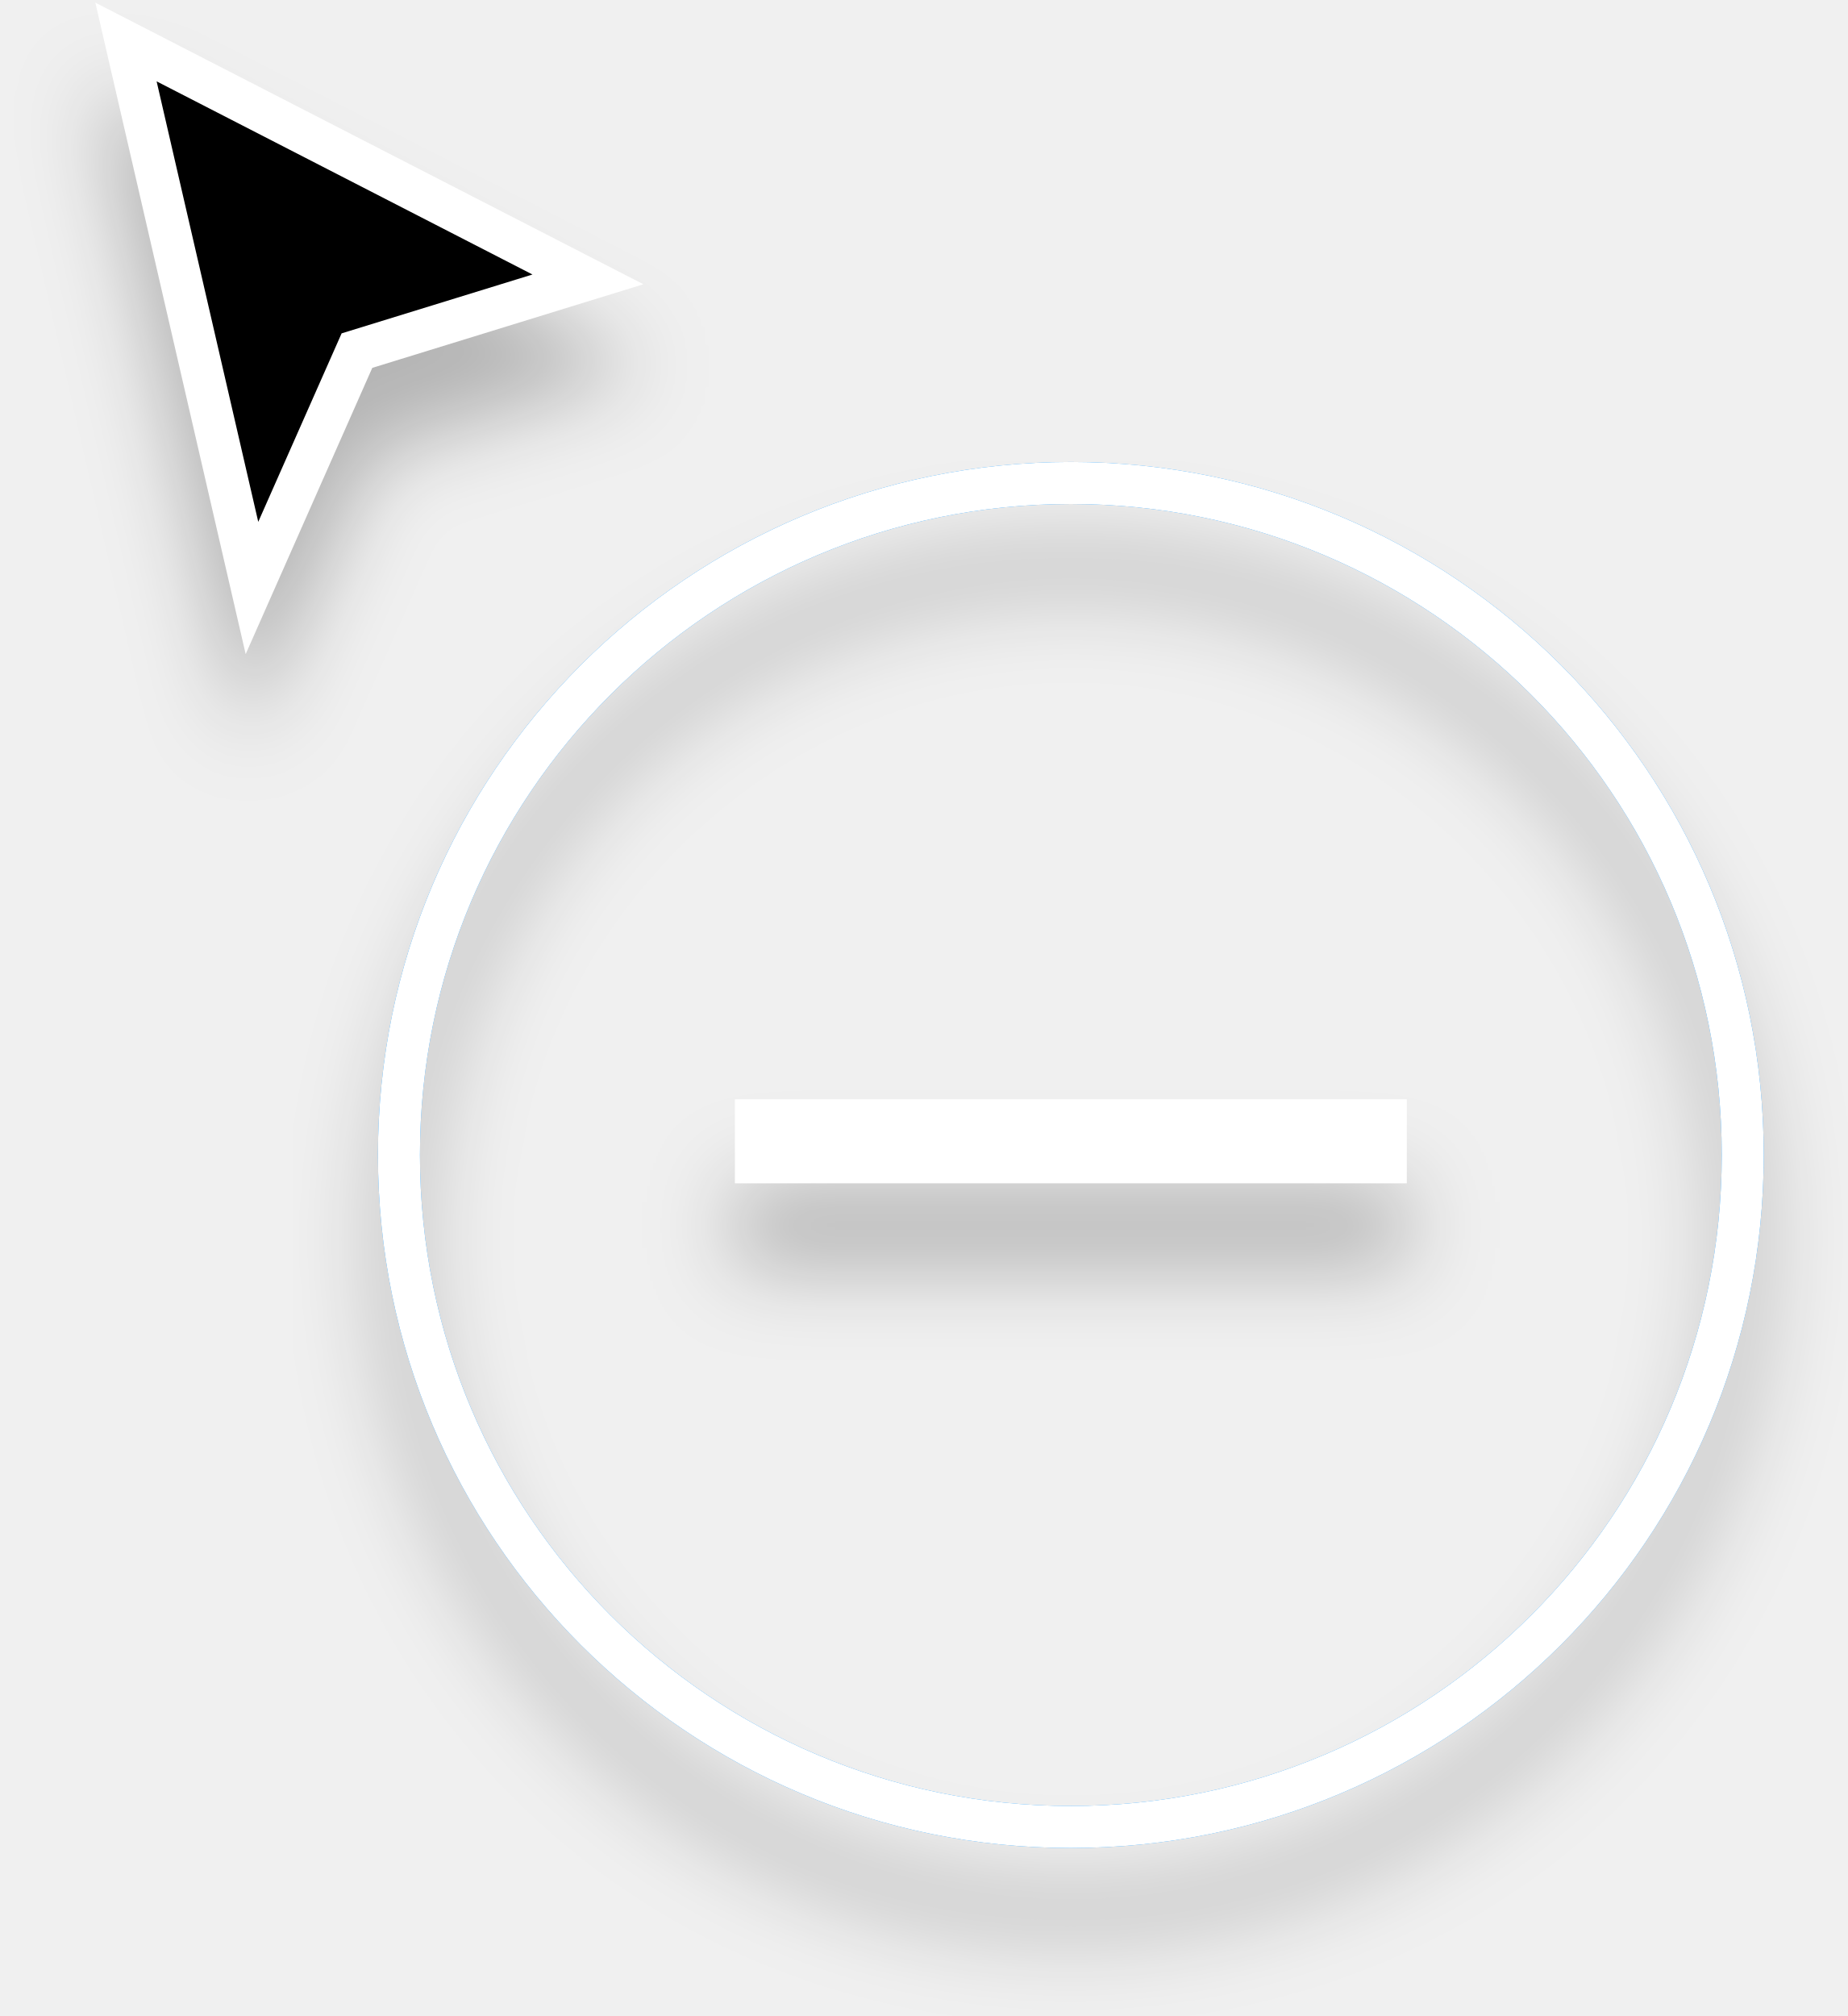
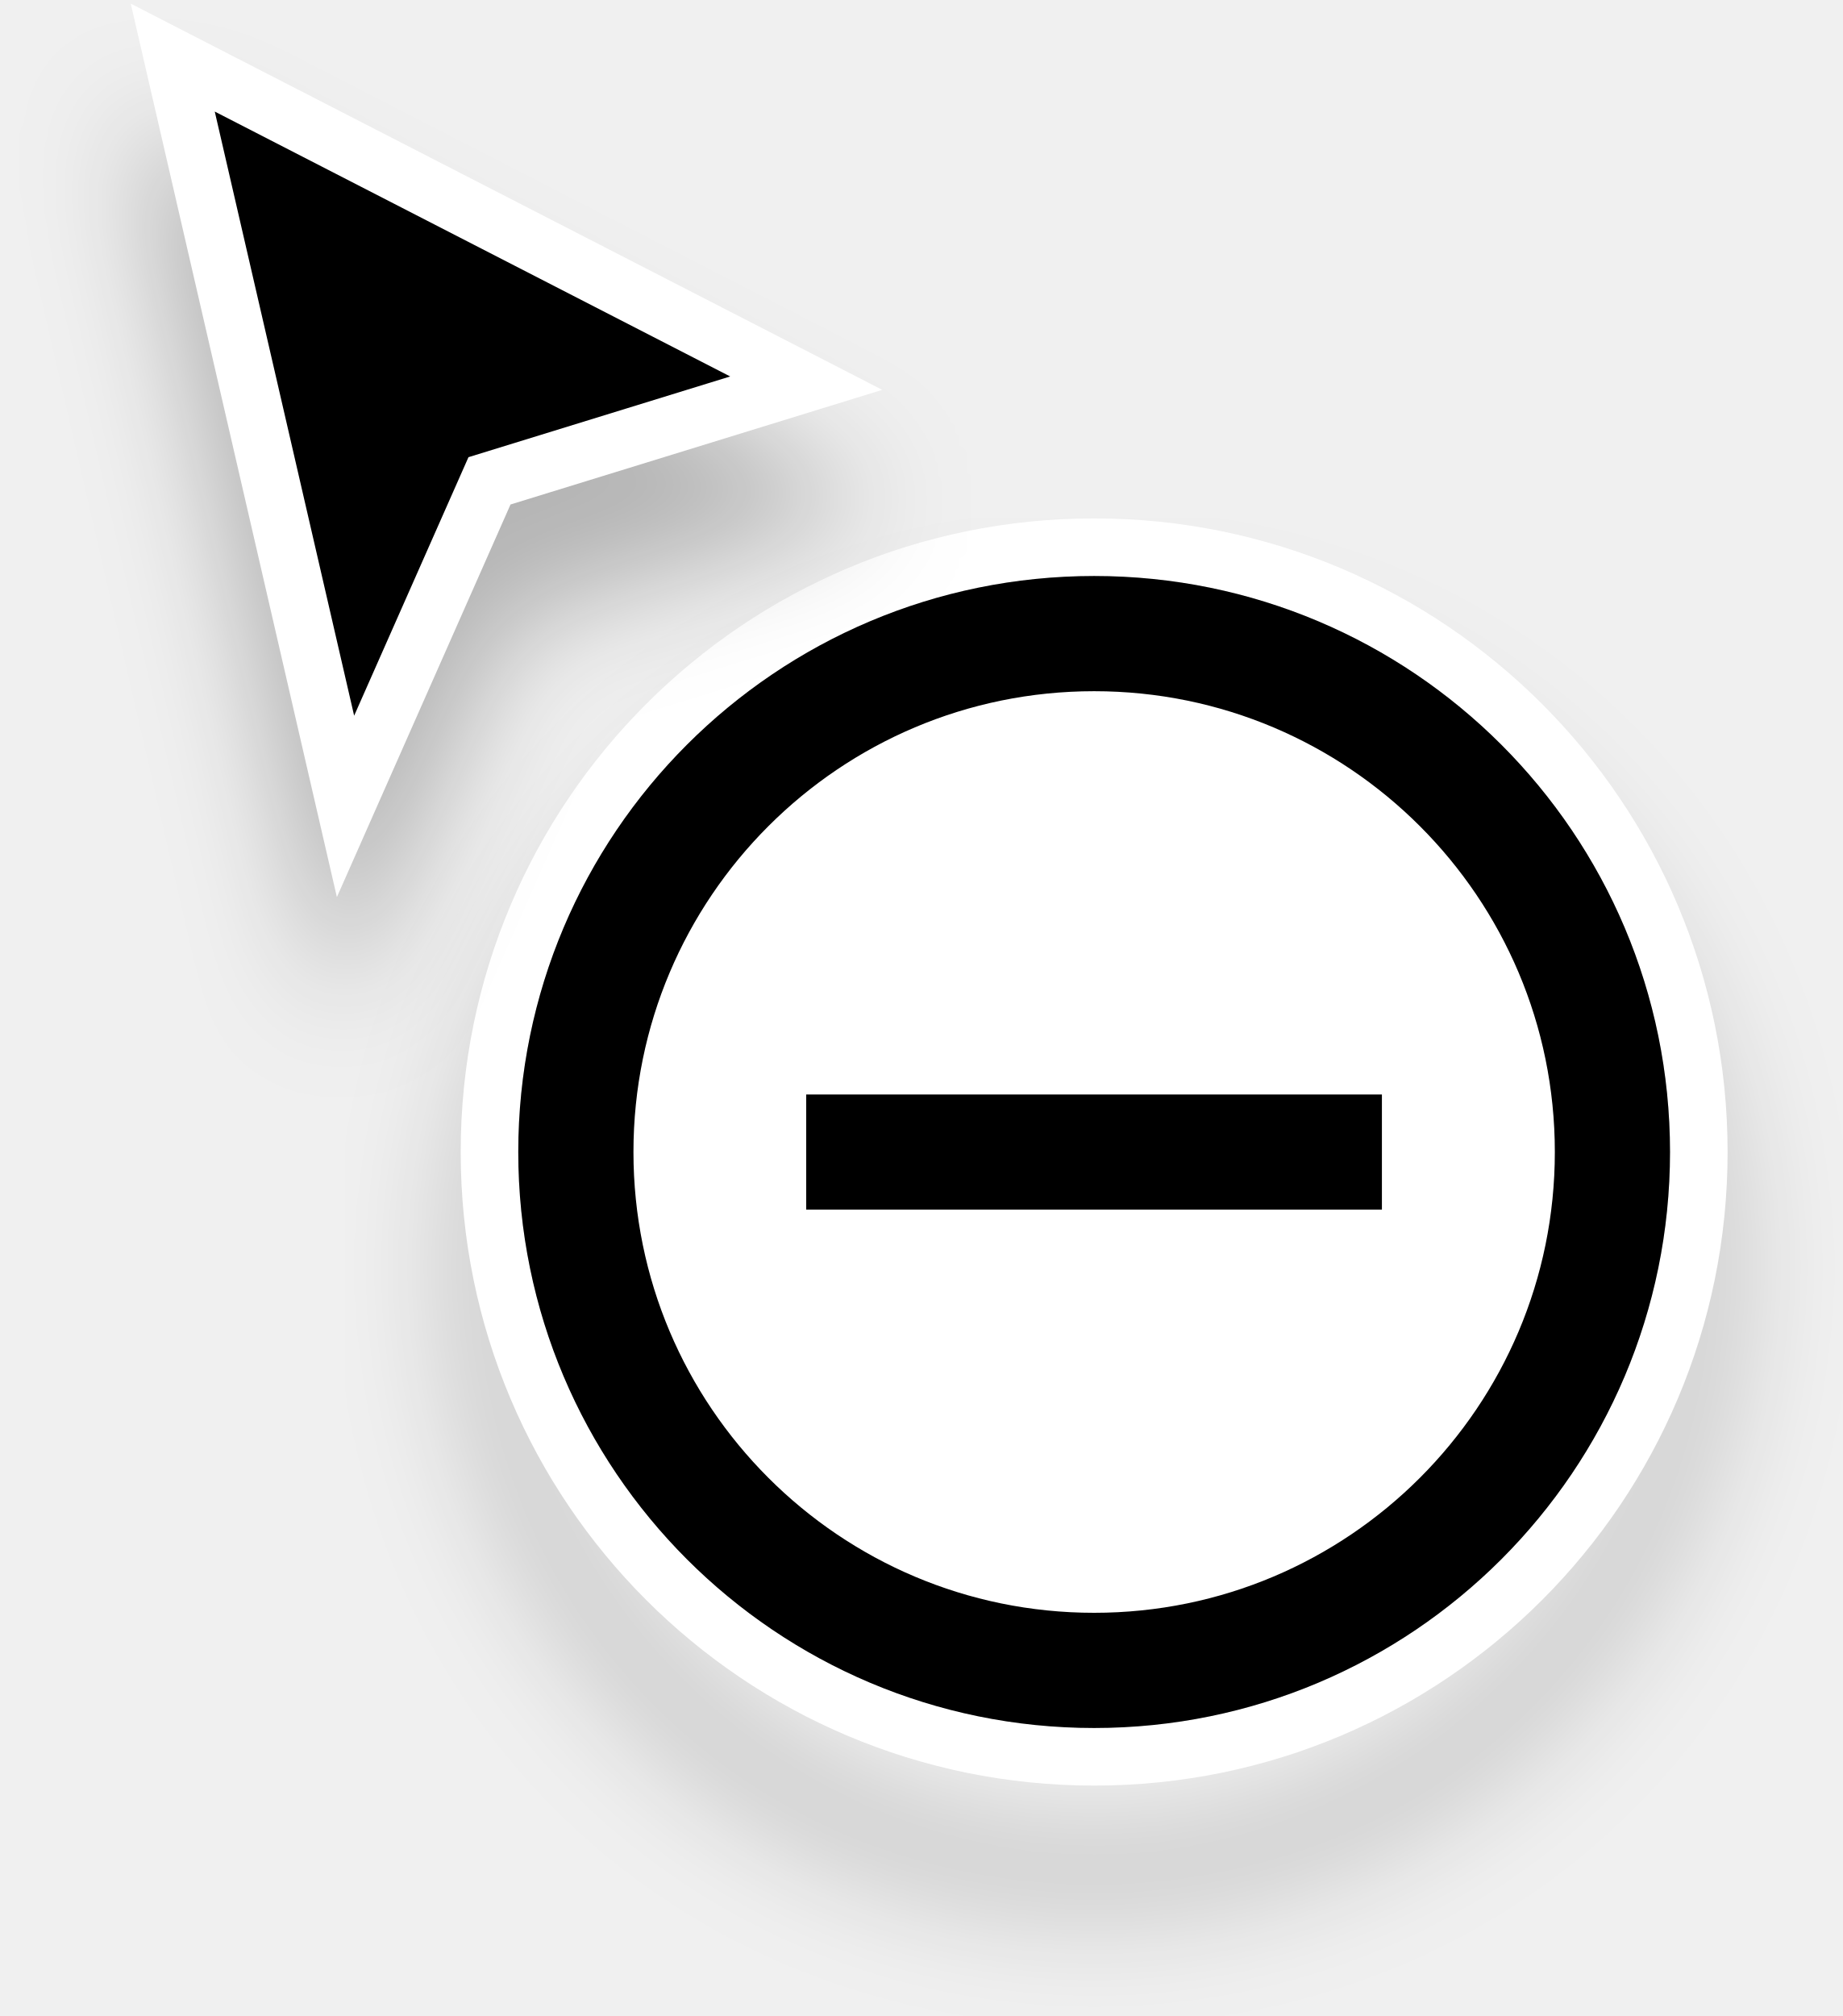
- <svg xmlns="http://www.w3.org/2000/svg" width="44" height="48" viewBox="0 0 44 48" fill="none">
+ <svg xmlns="http://www.w3.org/2000/svg" width="32" height="35" viewBox="0 0 32 35" fill="none">
  <g filter="url(#filter0_d)">
-     <mask id="path-1-inside-1" fill="white">
-       <path fill-rule="evenodd" clip-rule="evenodd" d="M25.5 43C34.06 43 41 36.06 41 27.5C41 18.94 34.06 12 25.5 12C16.94 12 10 18.94 10 27.5C10 36.06 16.94 43 25.5 43ZM25.5 44C34.613 44 42 36.613 42 27.5C42 18.387 34.613 11 25.5 11C16.387 11 9 18.387 9 27.5C9 36.613 16.387 44 25.5 44Z" />
-     </mask>
-     <path fill-rule="evenodd" clip-rule="evenodd" d="M25.5 43C34.06 43 41 36.06 41 27.5C41 18.94 34.06 12 25.5 12C16.94 12 10 18.94 10 27.5C10 36.06 16.94 43 25.5 43ZM25.5 44C34.613 44 42 36.613 42 27.5C42 18.387 34.613 11 25.5 11C16.387 11 9 18.387 9 27.5C9 36.613 16.387 44 25.5 44Z" fill="#008FFC" />
-     <path d="M40 27.5C40 35.508 33.508 42 25.5 42V44C34.613 44 42 36.613 42 27.5H40ZM25.5 13C33.508 13 40 19.492 40 27.5H42C42 18.387 34.613 11 25.5 11V13ZM11 27.5C11 19.492 17.492 13 25.5 13V11C16.387 11 9 18.387 9 27.5H11ZM25.5 42C17.492 42 11 35.508 11 27.5H9C9 36.613 16.387 44 25.5 44V42ZM41 27.5C41 36.06 34.06 43 25.5 43V45C35.165 45 43 37.165 43 27.5H41ZM25.5 12C34.06 12 41 18.94 41 27.5H43C43 17.835 35.165 10 25.5 10V12ZM10 27.5C10 18.94 16.94 12 25.5 12V10C15.835 10 8 17.835 8 27.5H10ZM25.5 43C16.94 43 10 36.06 10 27.5H8C8 37.165 15.835 45 25.5 45V43Z" fill="white" mask="url(#path-1-inside-1)" />
-     <path fill-rule="evenodd" clip-rule="evenodd" d="M18 26.674L33 26.674L33 27.674L18 27.674L18 26.674Z" fill="#008FFC" stroke="white" />
+     <circle cx="19" cy="20" r="10.5" stroke="white" />
  </g>
+   <circle cx="19" cy="20" r="9" fill="white" stroke="black" stroke-width="2" />
  <g filter="url(#filter1_d)">
-     <path d="M6 14L3 1L14 6.652L8.5 8.348L6 14Z" fill="black" />
-     <path d="M6 14L3 1L14 6.652L8.5 8.348L6 14Z" stroke="white" />
+     <path d="M6 14L3 1L14 6.652L8.5 8.348L6 14Z" fill="black" stroke="white" />
  </g>
+   <mask id="path-4-outside-1" maskUnits="userSpaceOnUse" x="13" y="18" width="12" height="4" fill="black">
+     <rect fill="white" x="13" y="18" width="12" height="4" />
+     <path d="M24 19L24 21L14 21L14 19L24 19Z" />
+   </mask>
+   <path d="M24 19L24 21L14 21L14 19L24 19Z" fill="black" />
+   <path d="M24 19L25 19L25 18L24 18L24 19ZM24 21L24 22L25 22L25 21L24 21ZM14 21L13 21L13 22L14 22L14 21ZM14 19L14 18L13 18L13 19L14 19ZM23 19L23 21L25 21L25 19L23 19ZM24 20L14 20L14 22L24 22L24 20ZM15 21L15 19L13 19L13 21L15 21ZM14 20L24 20L24 18L14 18L14 20Z" fill="white" mask="url(#path-4-outside-1)" />
  <defs>
-     <filter id="filter0_d" x="7" y="11" width="37" height="37" filterUnits="userSpaceOnUse" color-interpolation-filters="sRGB">
+     <filter id="filter0_d" x="6" y="9" width="26" height="26" filterUnits="userSpaceOnUse" color-interpolation-filters="sRGB">
      <feFlood flood-opacity="0" result="BackgroundImageFix" />
      <feColorMatrix in="SourceAlpha" type="matrix" values="0 0 0 0 0 0 0 0 0 0 0 0 0 0 0 0 0 0 127 0" />
      <feOffset dy="2" />
      <feGaussianBlur stdDeviation="1" />
      <feColorMatrix type="matrix" values="0 0 0 0 0 0 0 0 0 0 0 0 0 0 0 0 0 0 0.25 0" />
      <feBlend mode="normal" in2="BackgroundImageFix" result="effect1_dropShadow" />
      <feBlend mode="normal" in="SourceGraphic" in2="effect1_dropShadow" result="shape" />
    </filter>
    <filter id="filter1_d" x="0.271" y="0.063" width="17.049" height="19.512" filterUnits="userSpaceOnUse" color-interpolation-filters="sRGB">
      <feFlood flood-opacity="0" result="BackgroundImageFix" />
      <feColorMatrix in="SourceAlpha" type="matrix" values="0 0 0 0 0 0 0 0 0 0 0 0 0 0 0 0 0 0 127 0" />
      <feOffset dy="2" />
      <feGaussianBlur stdDeviation="1" />
      <feColorMatrix type="matrix" values="0 0 0 0 0 0 0 0 0 0 0 0 0 0 0 0 0 0 0.25 0" />
      <feBlend mode="normal" in2="BackgroundImageFix" result="effect1_dropShadow" />
      <feBlend mode="normal" in="SourceGraphic" in2="effect1_dropShadow" result="shape" />
    </filter>
  </defs>
</svg>
